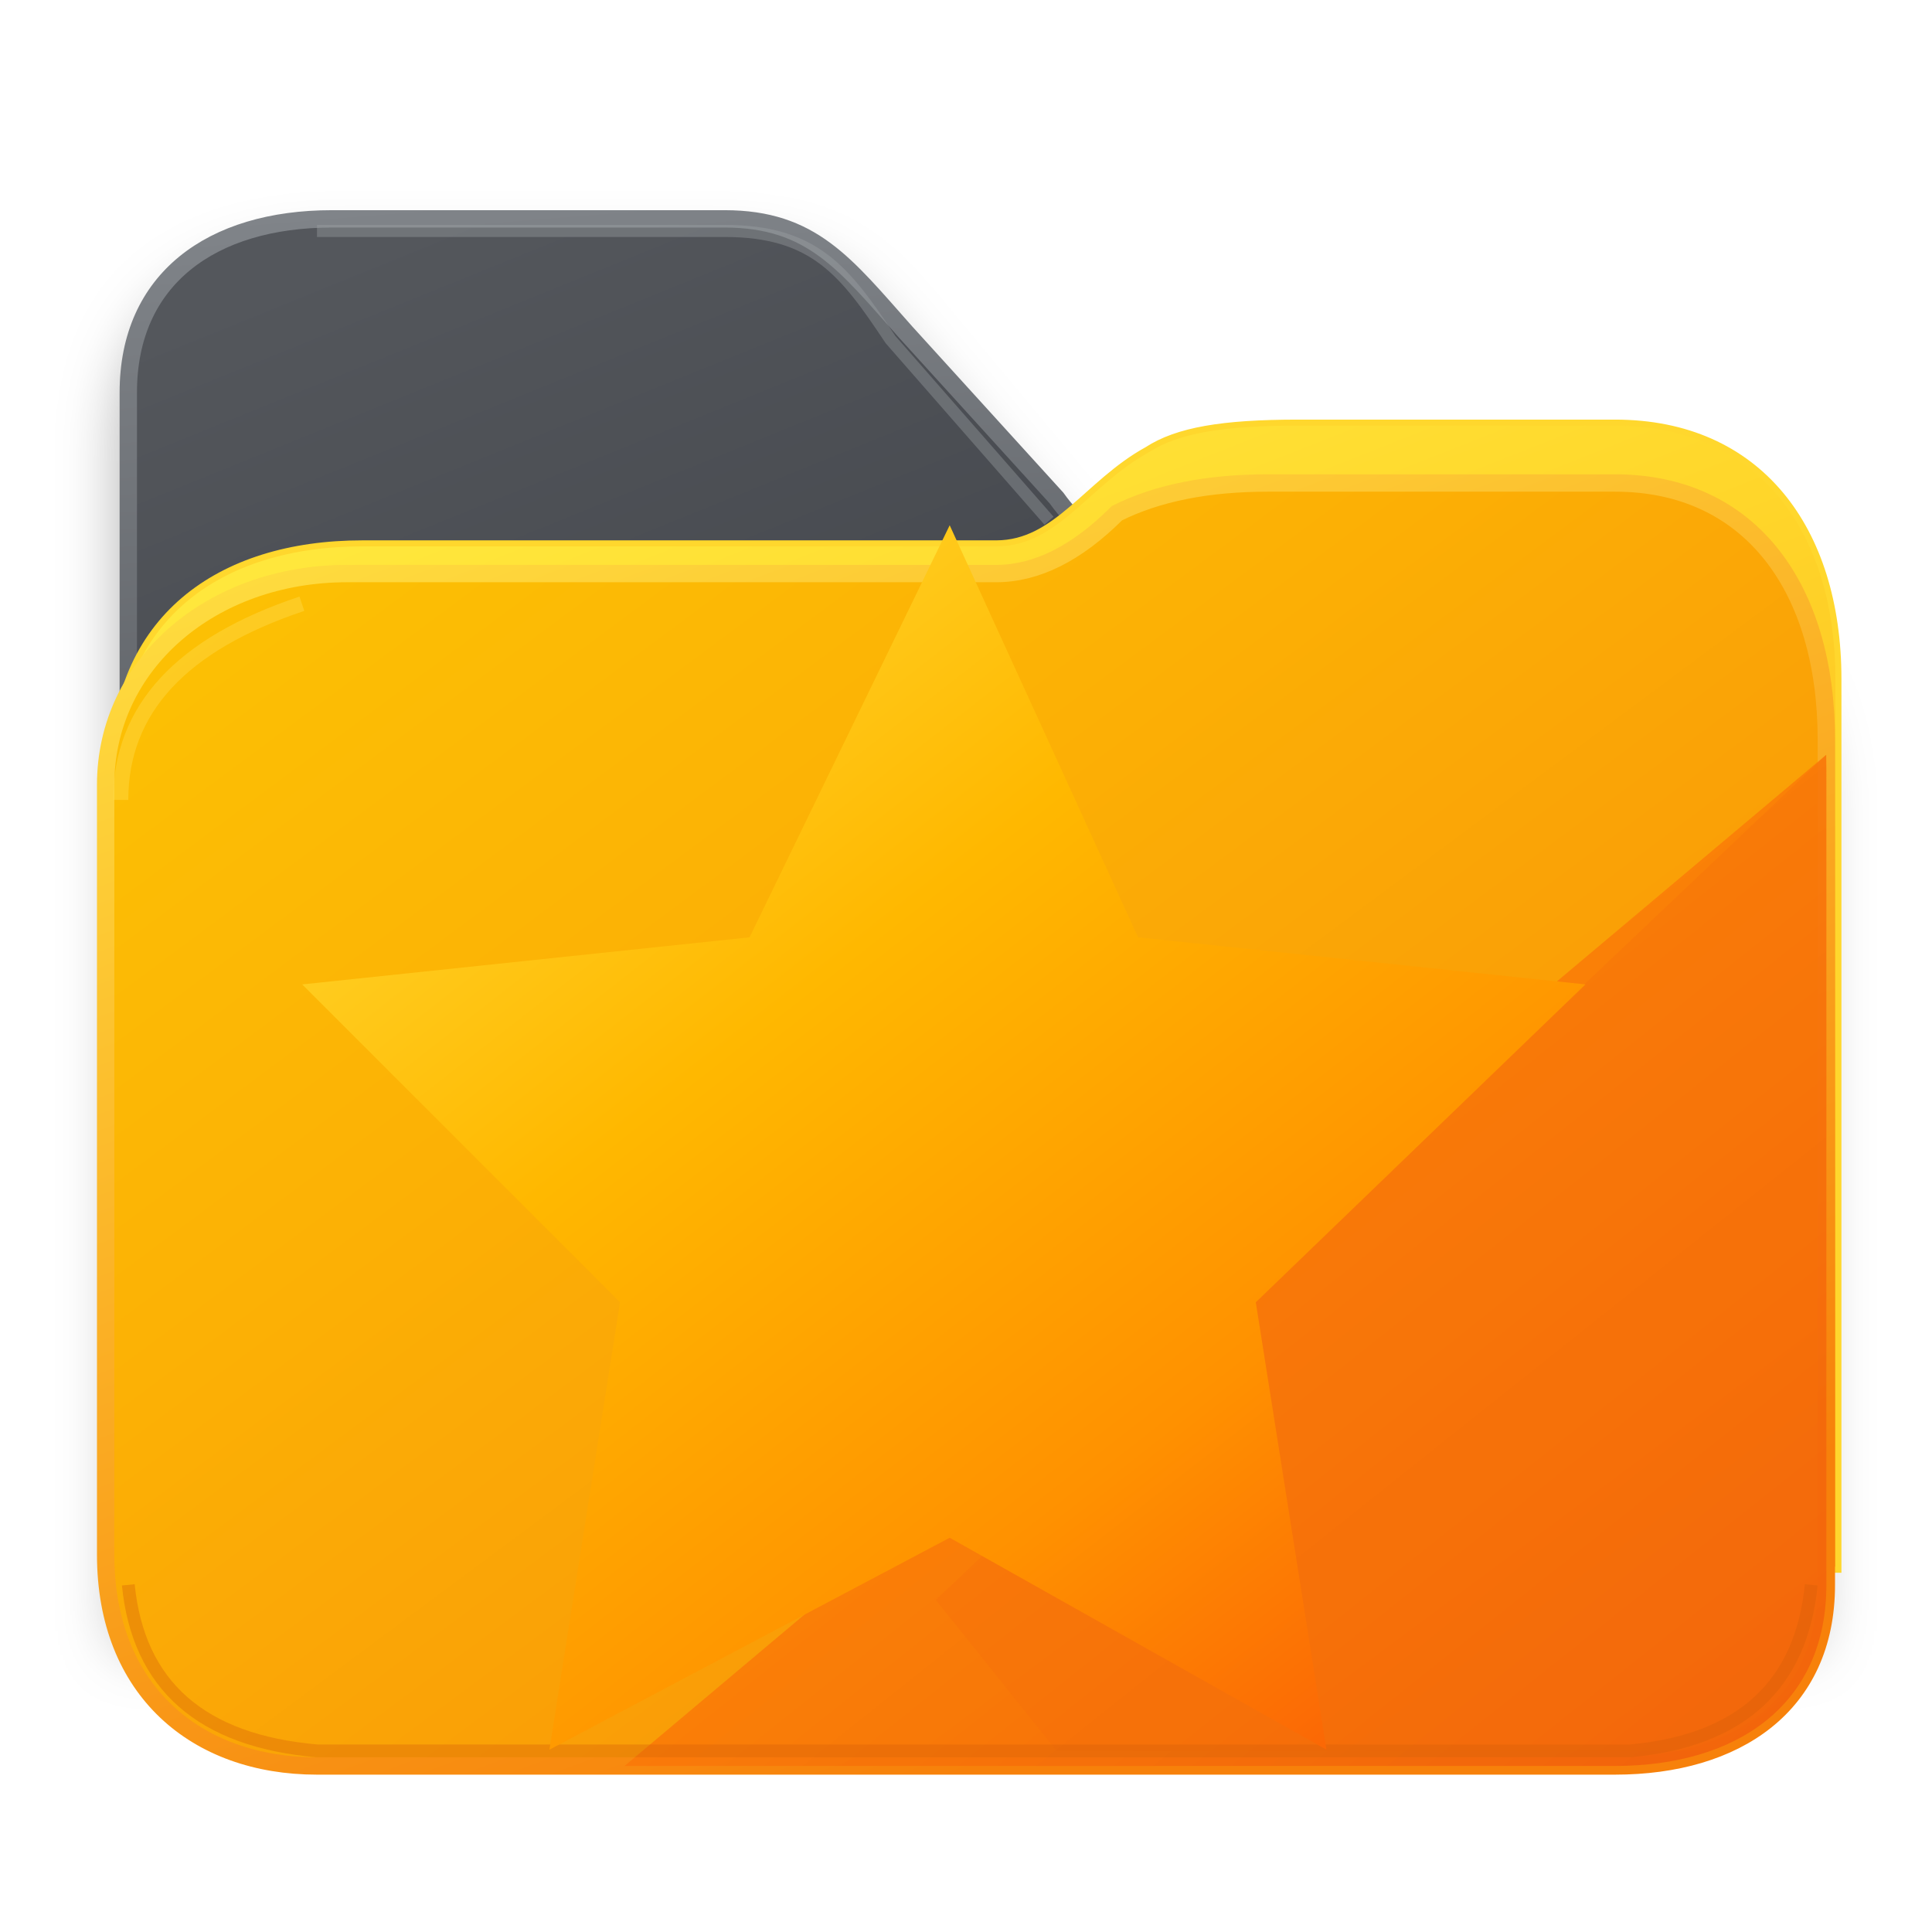
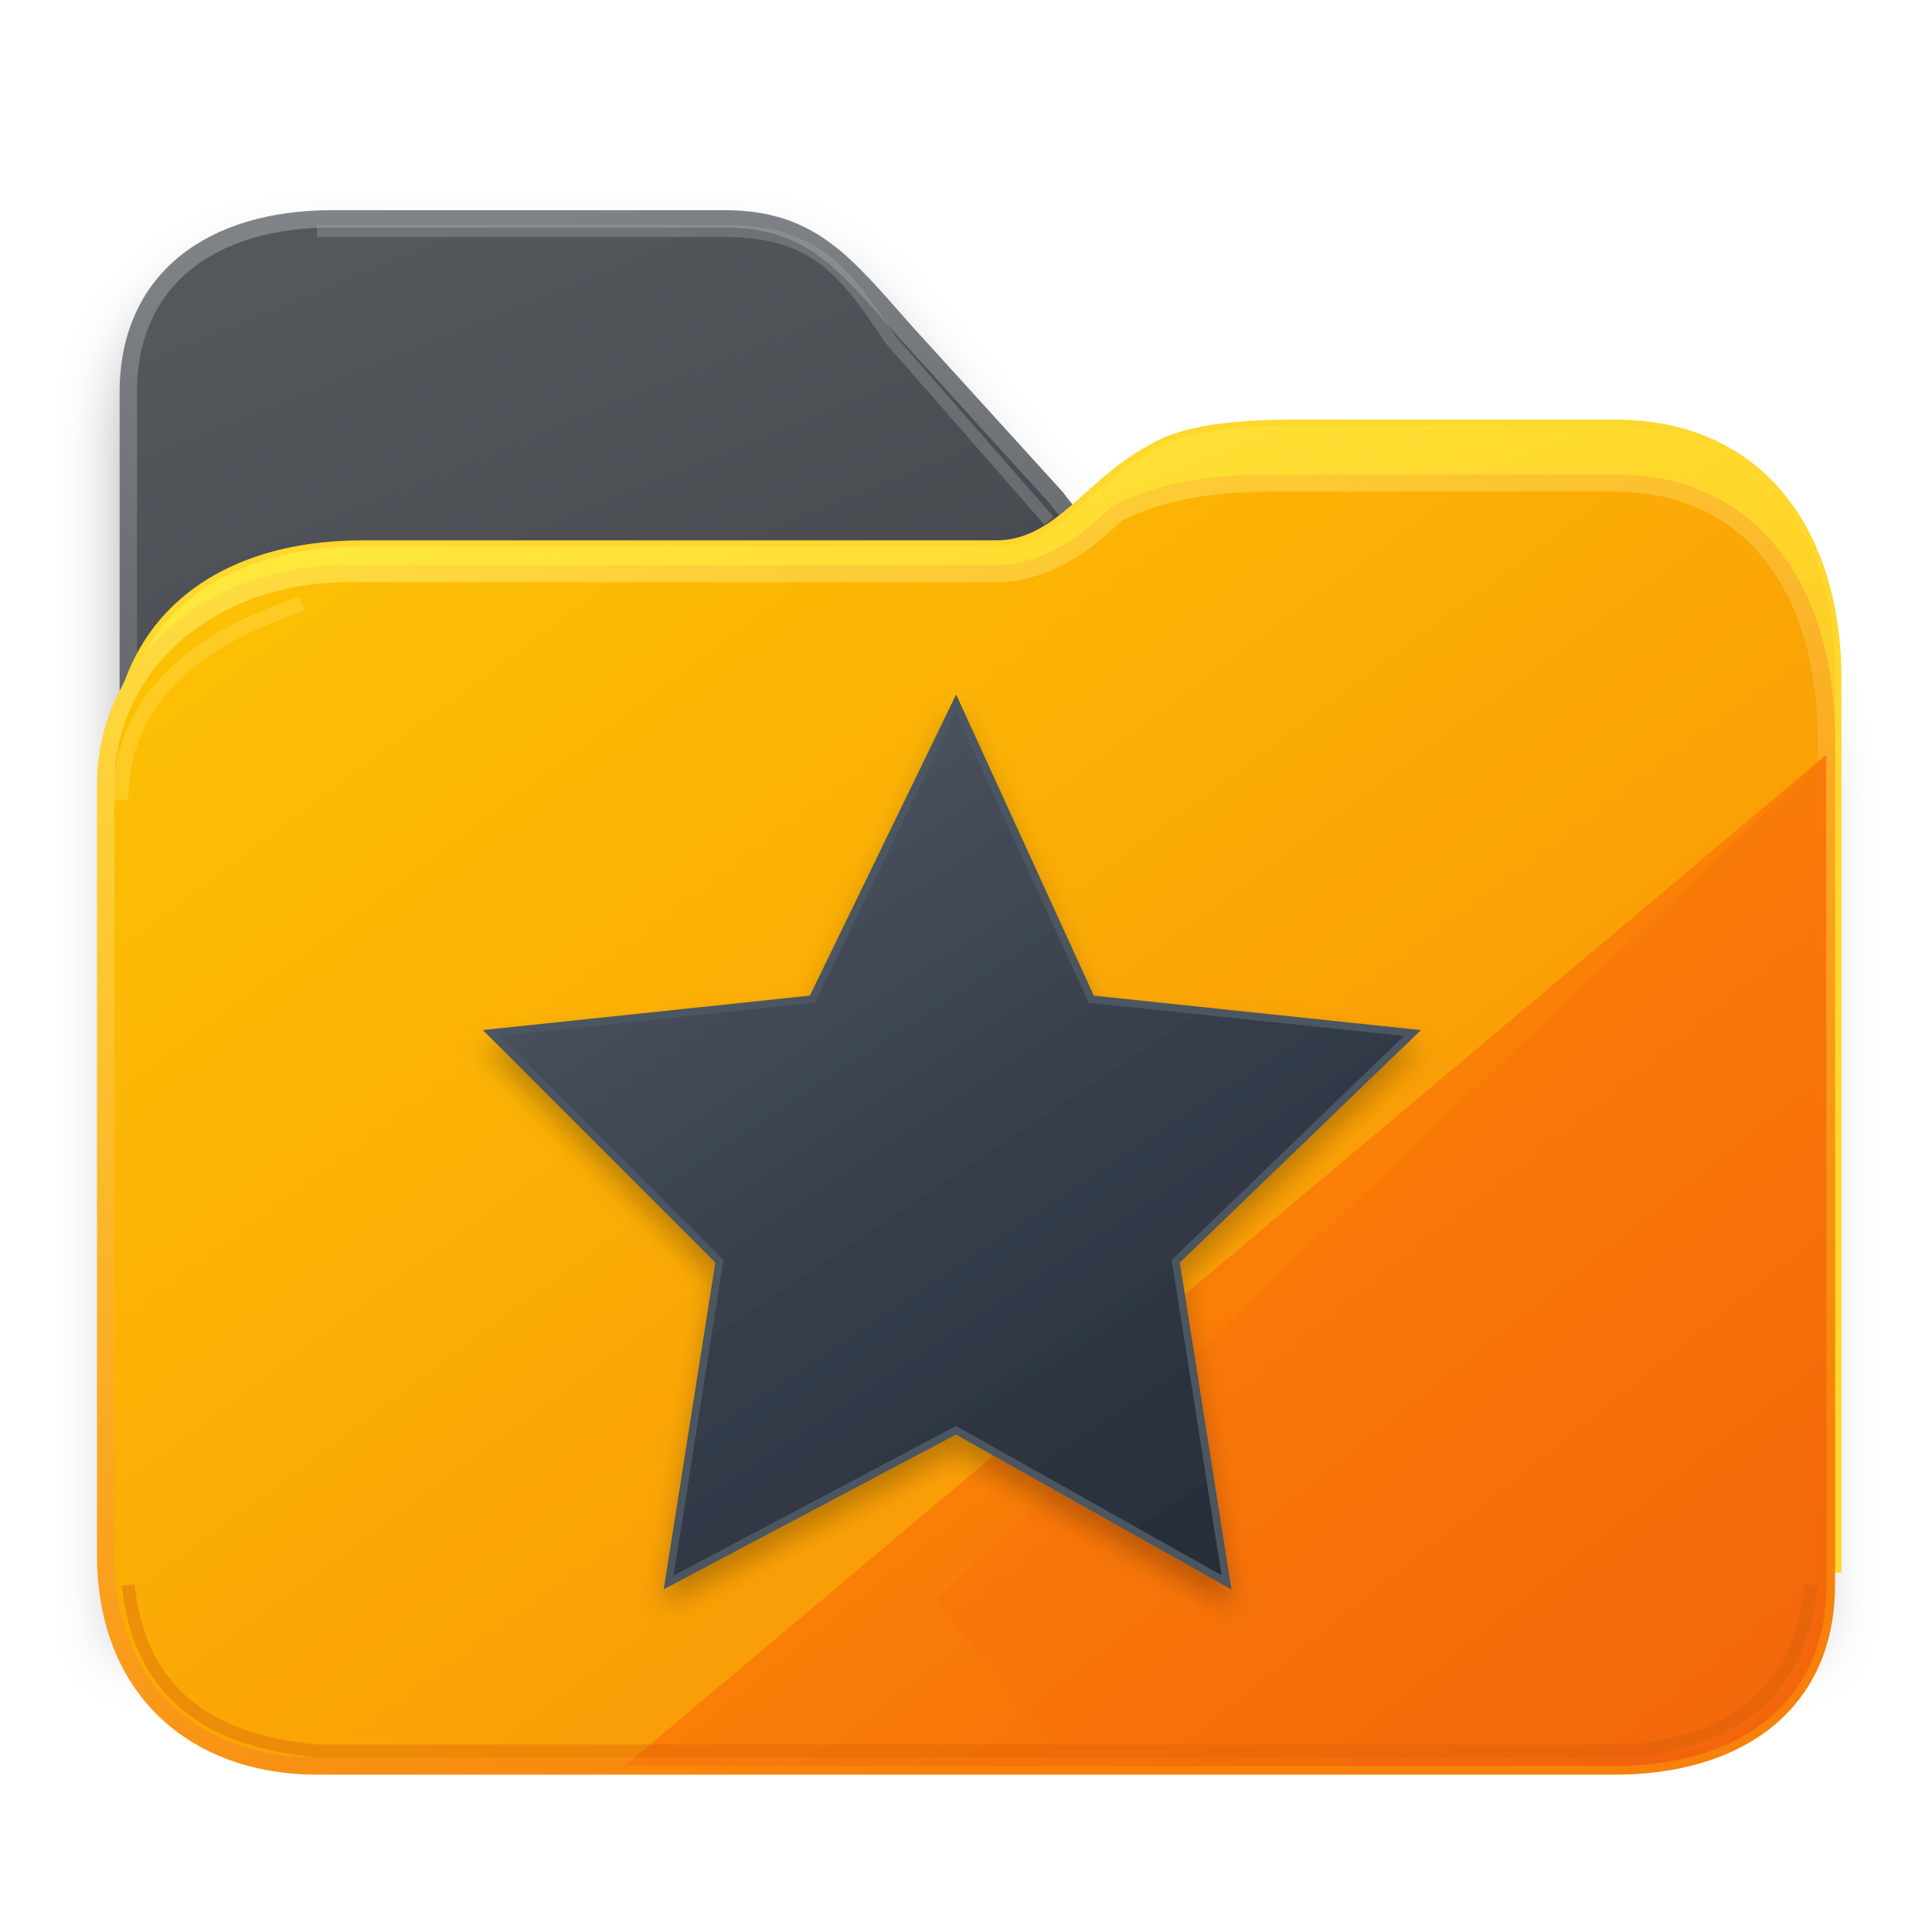
<svg xmlns="http://www.w3.org/2000/svg" width="128" height="128" viewBox="0 0 128 128" role="img" aria-label="Soplos Linux - folder-favorites">
  <defs>
    <linearGradient id="gold" x1=".1" y1="0" x2=".92" y2="1" gradientUnits="objectBoundingBox">
      <stop stop-color="#ffde3a" />
      <stop offset=".37" stop-color="#ffb800" />
      <stop offset=".72" stop-color="#ff9100" />
      <stop offset="1" stop-color="#fa5b07" />
    </linearGradient>
    <linearGradient id="orange" x1="0" y1="0" x2="1" y2="1">
      <stop stop-color="#ffc313" />
      <stop offset=".48" stop-color="#ff8500" />
      <stop offset="1" stop-color="#f34c15" />
    </linearGradient>
    <linearGradient id="fire" x1=".2" y1="0" x2=".7" y2="1">
      <stop stop-color="#ffe100" />
      <stop offset=".43" stop-color="#ff8b08" />
      <stop offset=".8" stop-color="#f84d25" />
      <stop offset="1" stop-color="#e82058" />
    </linearGradient>
    <linearGradient id="red" x1="0" y1="0" x2=".85" y2="1">
      <stop stop-color="#ffb350" />
      <stop offset=".5" stop-color="#ff5e21" />
      <stop offset="1" stop-color="#e52544" />
    </linearGradient>
    <linearGradient id="metal" x1="0" y1="0" x2=".4" y2="1">
      <stop stop-color="#fcfdff" />
      <stop offset=".38" stop-color="#e5e8ec" />
      <stop offset=".75" stop-color="#aeb4c0" />
      <stop offset="1" stop-color="#737b89" />
    </linearGradient>
    <linearGradient id="light" x1=".1" y1="0" x2=".8" y2="1">
      <stop stop-color="#ffffff" />
      <stop offset=".48" stop-color="#e9ebef" />
      <stop offset="1" stop-color="#b5bac4" />
    </linearGradient>
    <linearGradient id="dark" x1=".2" y1="0" x2=".7" y2="1">
      <stop stop-color="#858b96" />
      <stop offset=".23" stop-color="#4b525e" />
      <stop offset=".65" stop-color="#313744" />
      <stop offset="1" stop-color="#1f242e" />
    </linearGradient>
    <linearGradient id="panel" x1=".2" y1="0" x2=".8" y2="1">
      <stop stop-color="#444a55" />
      <stop offset="1" stop-color="#191d25" />
    </linearGradient>
    <linearGradient id="glass" x1="0" y1="0" x2="1" y2="1">
      <stop stop-color="#b6bbc4" />
      <stop offset=".23" stop-color="#5e6571" />
      <stop offset="1" stop-color="#20242d" />
    </linearGradient>
    <linearGradient id="green" x1="0" y1="0" x2="1" y2="1">
      <stop stop-color="#7ed74d" />
      <stop offset="1" stop-color="#1f8b36" />
    </linearGradient>
    <linearGradient id="screen" x1="0" y1="0" x2=".85" y2="1">
      <stop stop-color="#f7a42a" />
      <stop offset=".58" stop-color="#fa6427" />
      <stop offset="1" stop-color="#e9274c" />
    </linearGradient>
    <linearGradient id="azure" x1="0" y1="0" x2="1" y2="1">
      <stop stop-color="#8895a9" />
      <stop offset=".6" stop-color="#464e61" />
      <stop offset="1" stop-color="#2a303c" />
    </linearGradient>
-     <filter id="shadow" x="-20%" y="-20%" width="150%" height="160%" color-interpolation-filters="sRGB">
+     <filter id="shadow" x="-20%" y="-20%" width="150%" height="160%">
      <feGaussianBlur in="SourceAlpha" stdDeviation="2.2" />
      <feOffset dy="3" />
      <feComponentTransfer>
        <feFuncA type="linear" slope=".28" />
      </feComponentTransfer>
      <feMerge>
        <feMergeNode />
        <feMergeNode in="SourceGraphic" />
      </feMerge>
    </filter>
    <filter id="softshadow" x="-15%" y="-15%" width="140%" height="150%">
      <feGaussianBlur in="SourceAlpha" stdDeviation="1.5" />
      <feOffset dy="2" />
      <feComponentTransfer>
        <feFuncA type="linear" slope=".25" />
      </feComponentTransfer>
      <feMerge>
        <feMergeNode />
        <feMergeNode in="SourceGraphic" />
      </feMerge>
    </filter>
    <linearGradient id="sopGrey" x1=".2" y1="0" x2=".7" y2="1">
      <stop stop-color="#54575c" />
      <stop offset=".52" stop-color="#41444a" />
      <stop offset="1" stop-color="#25282e" />
    </linearGradient>
    <linearGradient id="sopBackStroke" x1="0" y1="0" x2=".1" y2="1">
      <stop stop-color="#81858a" />
      <stop offset="1" stop-color="#32353a" />
    </linearGradient>
    <linearGradient id="sopLip" x1=".1" y1="0" x2=".7" y2="1">
      <stop stop-color="#ffec41" />
      <stop offset=".42" stop-color="#ffd62a" />
      <stop offset="1" stop-color="#fab018" />
    </linearGradient>
    <linearGradient id="sopFace" x1="0" y1="0" x2="1" y2="1">
      <stop stop-color="#fcc504" />
      <stop offset=".36" stop-color="#fcb105" />
      <stop offset=".7" stop-color="#f99a07" />
      <stop offset="1" stop-color="#f68a08" />
    </linearGradient>
    <linearGradient id="sopPlainFace" x1=".07" y1=".08" x2=".87" y2="1">
      <stop stop-color="#fab410" />
      <stop offset=".53" stop-color="#f5a10e" />
      <stop offset="1" stop-color="#ee900c" />
    </linearGradient>
    <linearGradient id="sopOrangeFacet" x1="0" y1="0" x2="1" y2="1">
      <stop stop-color="#ee900c" />
      <stop offset=".46" stop-color="#fb7a08" />
      <stop offset="1" stop-color="#ef560c" />
    </linearGradient>
    <linearGradient id="sopPhotoFacet" x1="0" y1="0" x2="1" y2="1">
      <stop stop-color="#f5a10e" />
      <stop offset=".5" stop-color="#ff810a" />
      <stop offset="1" stop-color="#f35a0a" />
    </linearGradient>
    <linearGradient id="sopPaper" x1="0" y1="0" x2="1" y2="1">
      <stop stop-color="#fff" />
      <stop offset=".45" stop-color="#fafafa" />
      <stop offset="1" stop-color="#d9dce0" />
    </linearGradient>
    <linearGradient id="sopGlyphDark" x1=".1" y1="0" x2=".8" y2="1">
      <stop stop-color="#535a65" />
      <stop offset=".56" stop-color="#363e4b" />
      <stop offset="1" stop-color="#252c38" />
    </linearGradient>
    <linearGradient id="sopImageTile" x1="0" y1="0" x2="1" y2="1">
      <stop stop-color="#ffa36d" />
      <stop offset=".55" stop-color="#ff735b" />
      <stop offset="1" stop-color="#f04d44" />
    </linearGradient>
    <linearGradient id="sopOutline" x1="0" y1="0" x2=".5" y2="1">
      <stop stop-color="#ffe544" />
      <stop offset="1" stop-color="#f7810a" />
    </linearGradient>
    <clipPath id="sopFrontClip">
      <path d="M7 52 C7 44 14 38 23 38 H66 Q70 38 74 34 Q78 32 84 32 H107 C116 32 121 39 121 49 V105 C121 113 115 117 107 117 H21 C13 117 7 112 7 103 Z" />
    </clipPath>
    <filter id="sopBlurShadow" x="-20%" y="-20%" width="140%" height="160%">
      <feGaussianBlur stdDeviation="2" />
    </filter>
  </defs>
  <path d="M8 56 V26 C8 18 14 14 22 14 H48 C54 14 56 16 60 21 L70 33 C73 37 76 37 83 37 H107 C115 37 120 42 120 50 V106 H8 Z" fill="#000" opacity=".31" transform="translate(0 3)" filter="url(#sopBlurShadow)" />
  <path d="M8.5 54 V26 C8.5 18.5 14 14.5 22 14.5 H48 C53.8 14.5 56 17.5 60 22 L70 33 C72.5 36.5 75.5 37 83 37 H108 C115 37 119.5 42 119.5 49 V104 H8.5Z" fill="url(#sopGrey)" stroke="url(#sopBackStroke)" stroke-width="1.15" />
  <path d="M21 15.3 H48 C54 15.3 56 18 59 22.5 L69.5 34.5" fill="none" stroke="#9fa2a6" stroke-width=".8" opacity=".38" />
  <path d="M7.5 56 V51 C7.5 41 14.5 36 24 36 H66 C70 36 72 32 76 29.8 C78 28.5 81 28 86 28 H107 C116.5 28 121.8 35 121.8 45 V104 H7.5Z" fill="url(#sopLip)" stroke="#ffd72d" stroke-width=".4" />
  <path d="M7 52 C7 44 14 38 23 38 H66 Q70 38 74 34 Q78 32 84 32 H107 C116 32 121 39 121 49 V105 C121 113 115 117 107 117 H21 C13 117 7 112 7 103 Z" fill="url(#sopFace)" stroke="url(#sopOutline)" stroke-width="1.15" />
  <g clip-path="url(#sopFrontClip)">
    <path d="M121 50 39 119 H124 Z" fill="url(#sopOrangeFacet)" opacity=".80" />
    <path d="M121 50 62 106 70 116 122 116Z" fill="#f66c09" opacity=".30" />
  </g>
  <path d="M8 53 Q8 44 20 40" fill="none" stroke="#ffda45" stroke-width="1" opacity=".46" />
  <path d="M8.5 105 Q9.5 115 21 116 H108 Q119 115 120 105" fill="none" stroke="#d65f07" stroke-width=".85" opacity=".36" />
-   <g transform="translate(13 27) scale(.78)">
-     <path d="M64 10 80 45 118 49 90 76 96 114 64 96 30 114 36 76 9 49 47 45Z" fill="url(#gold)" />
+   <g transform="translate(27.5 41) scale(.56)" filter="url(#softshadow)">
+     <path d="M64 10 80 45 118 49 90 76 96 114 64 96 30 114 36 76 9 49 47 45Z" fill="url(#sopGlyphDark)" stroke="#4c5660" stroke-width=".9" />
  </g>
</svg>
